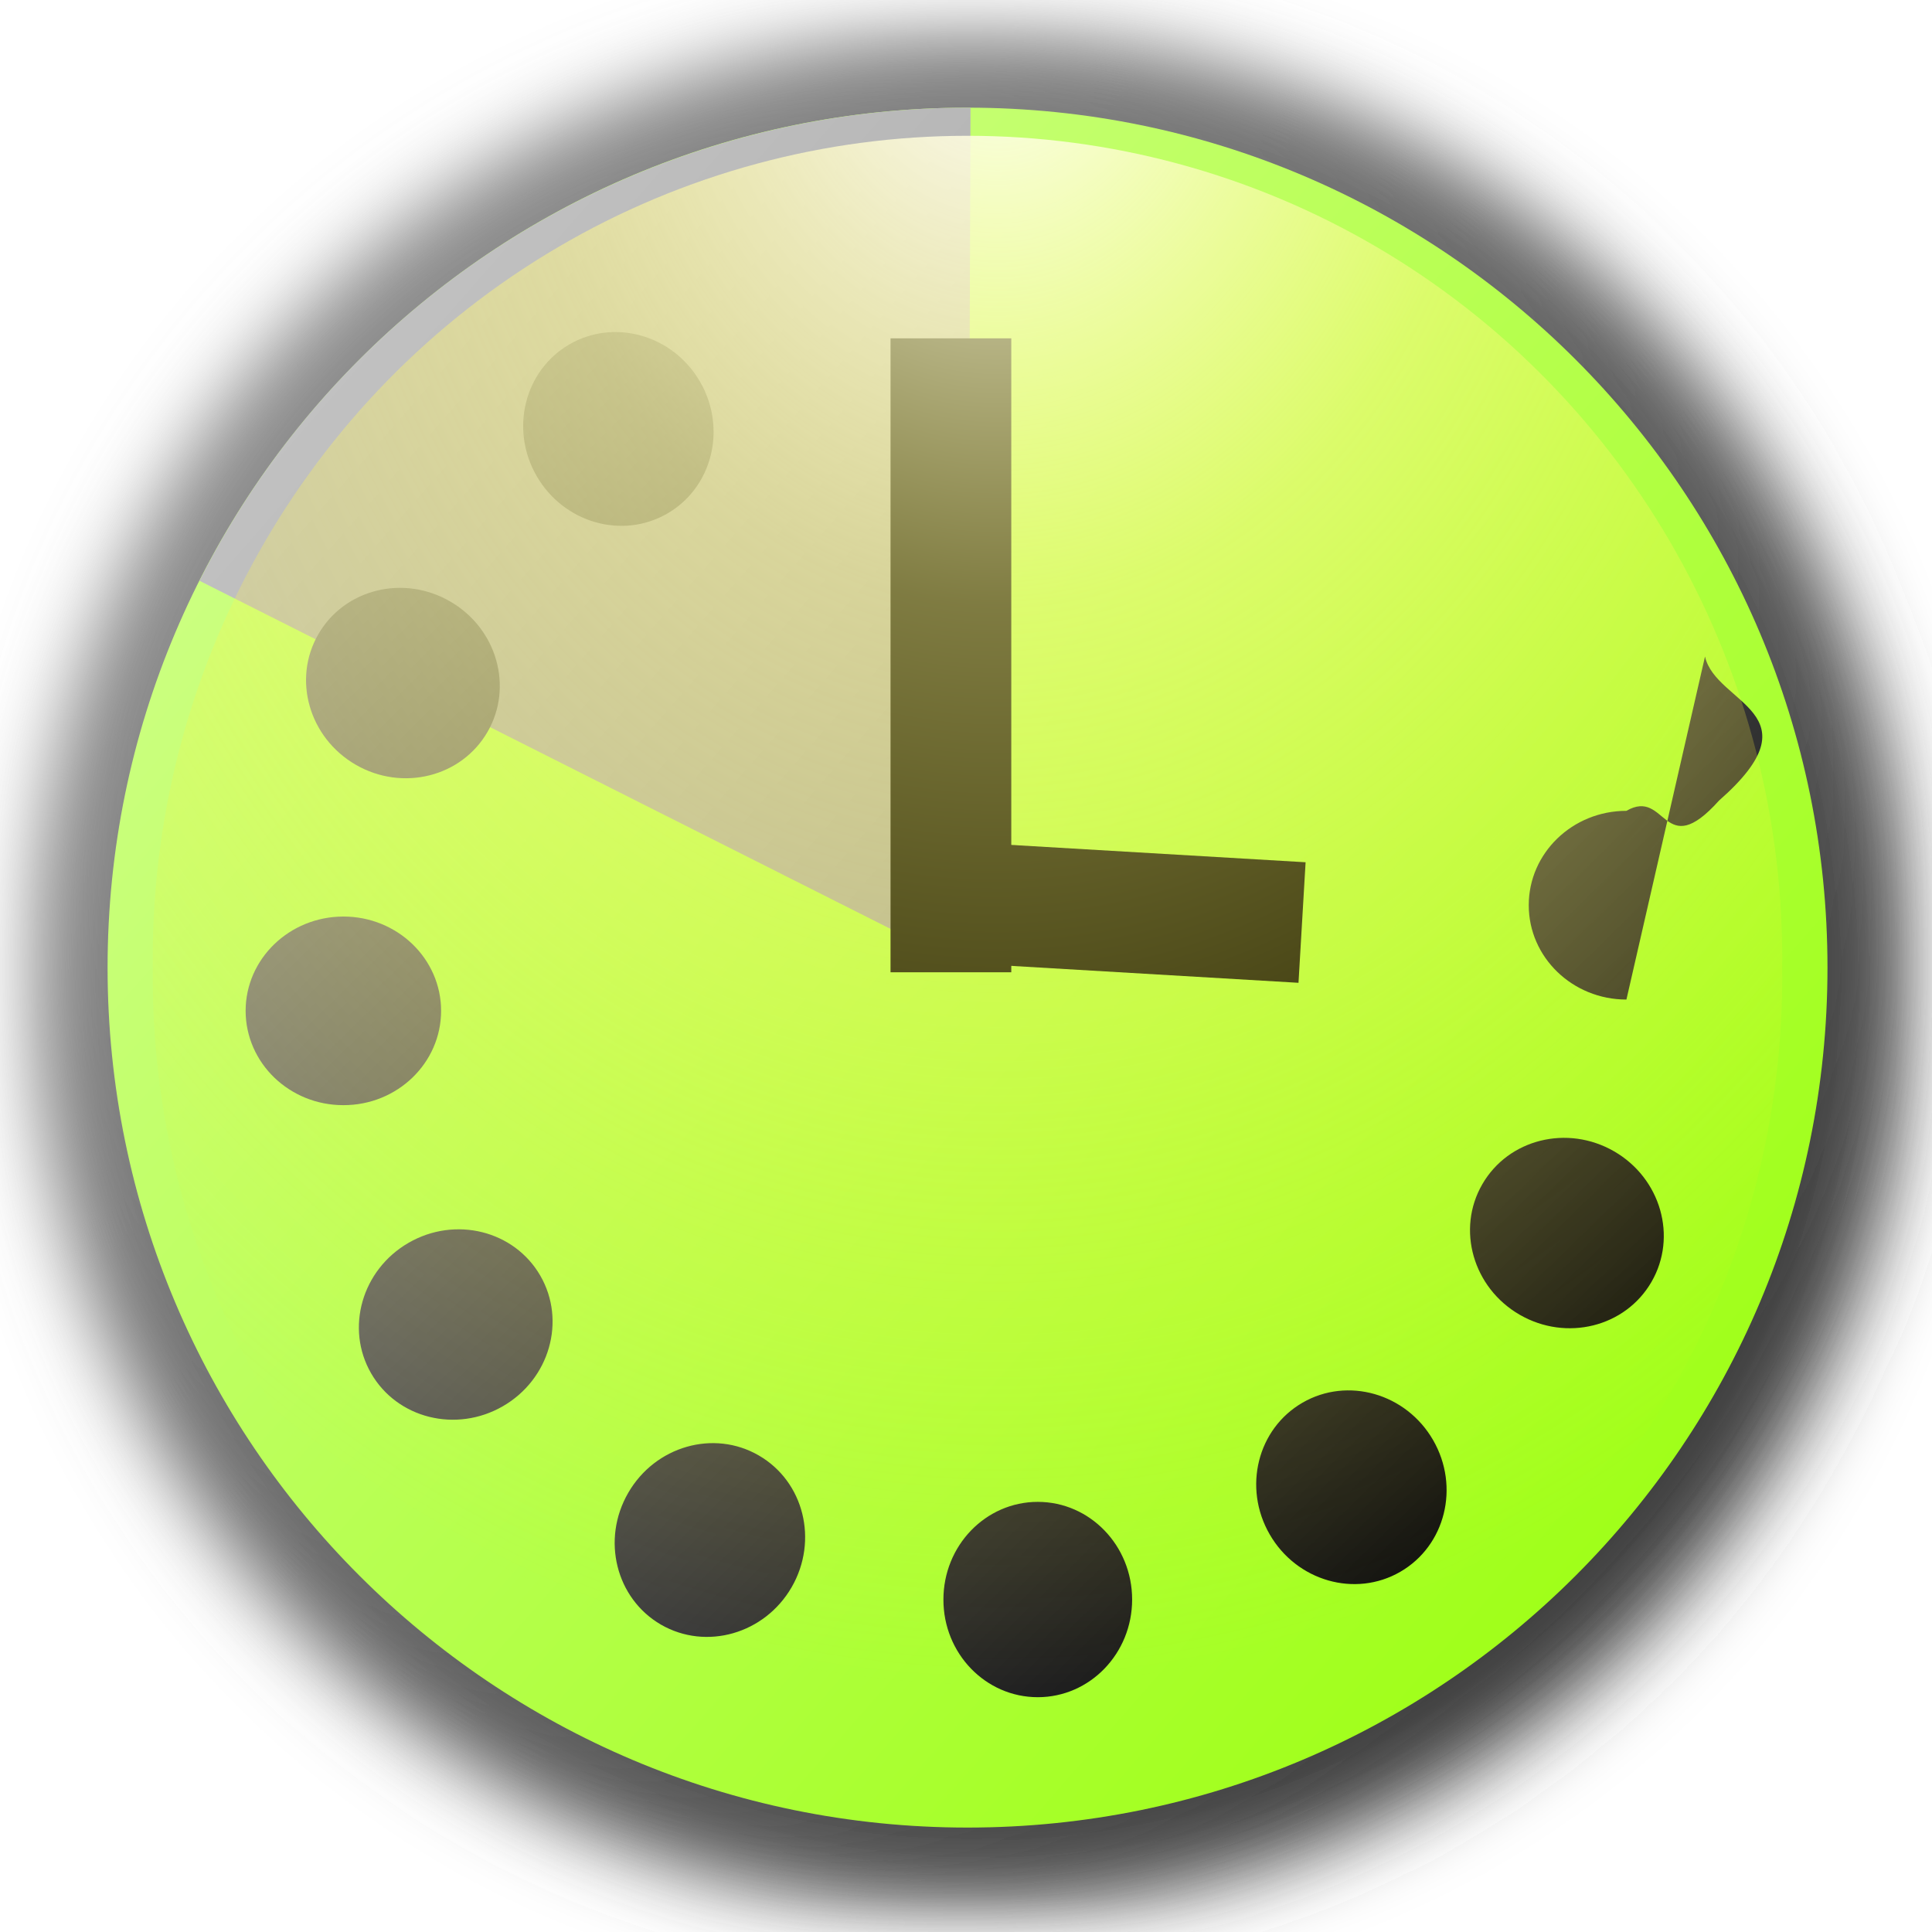
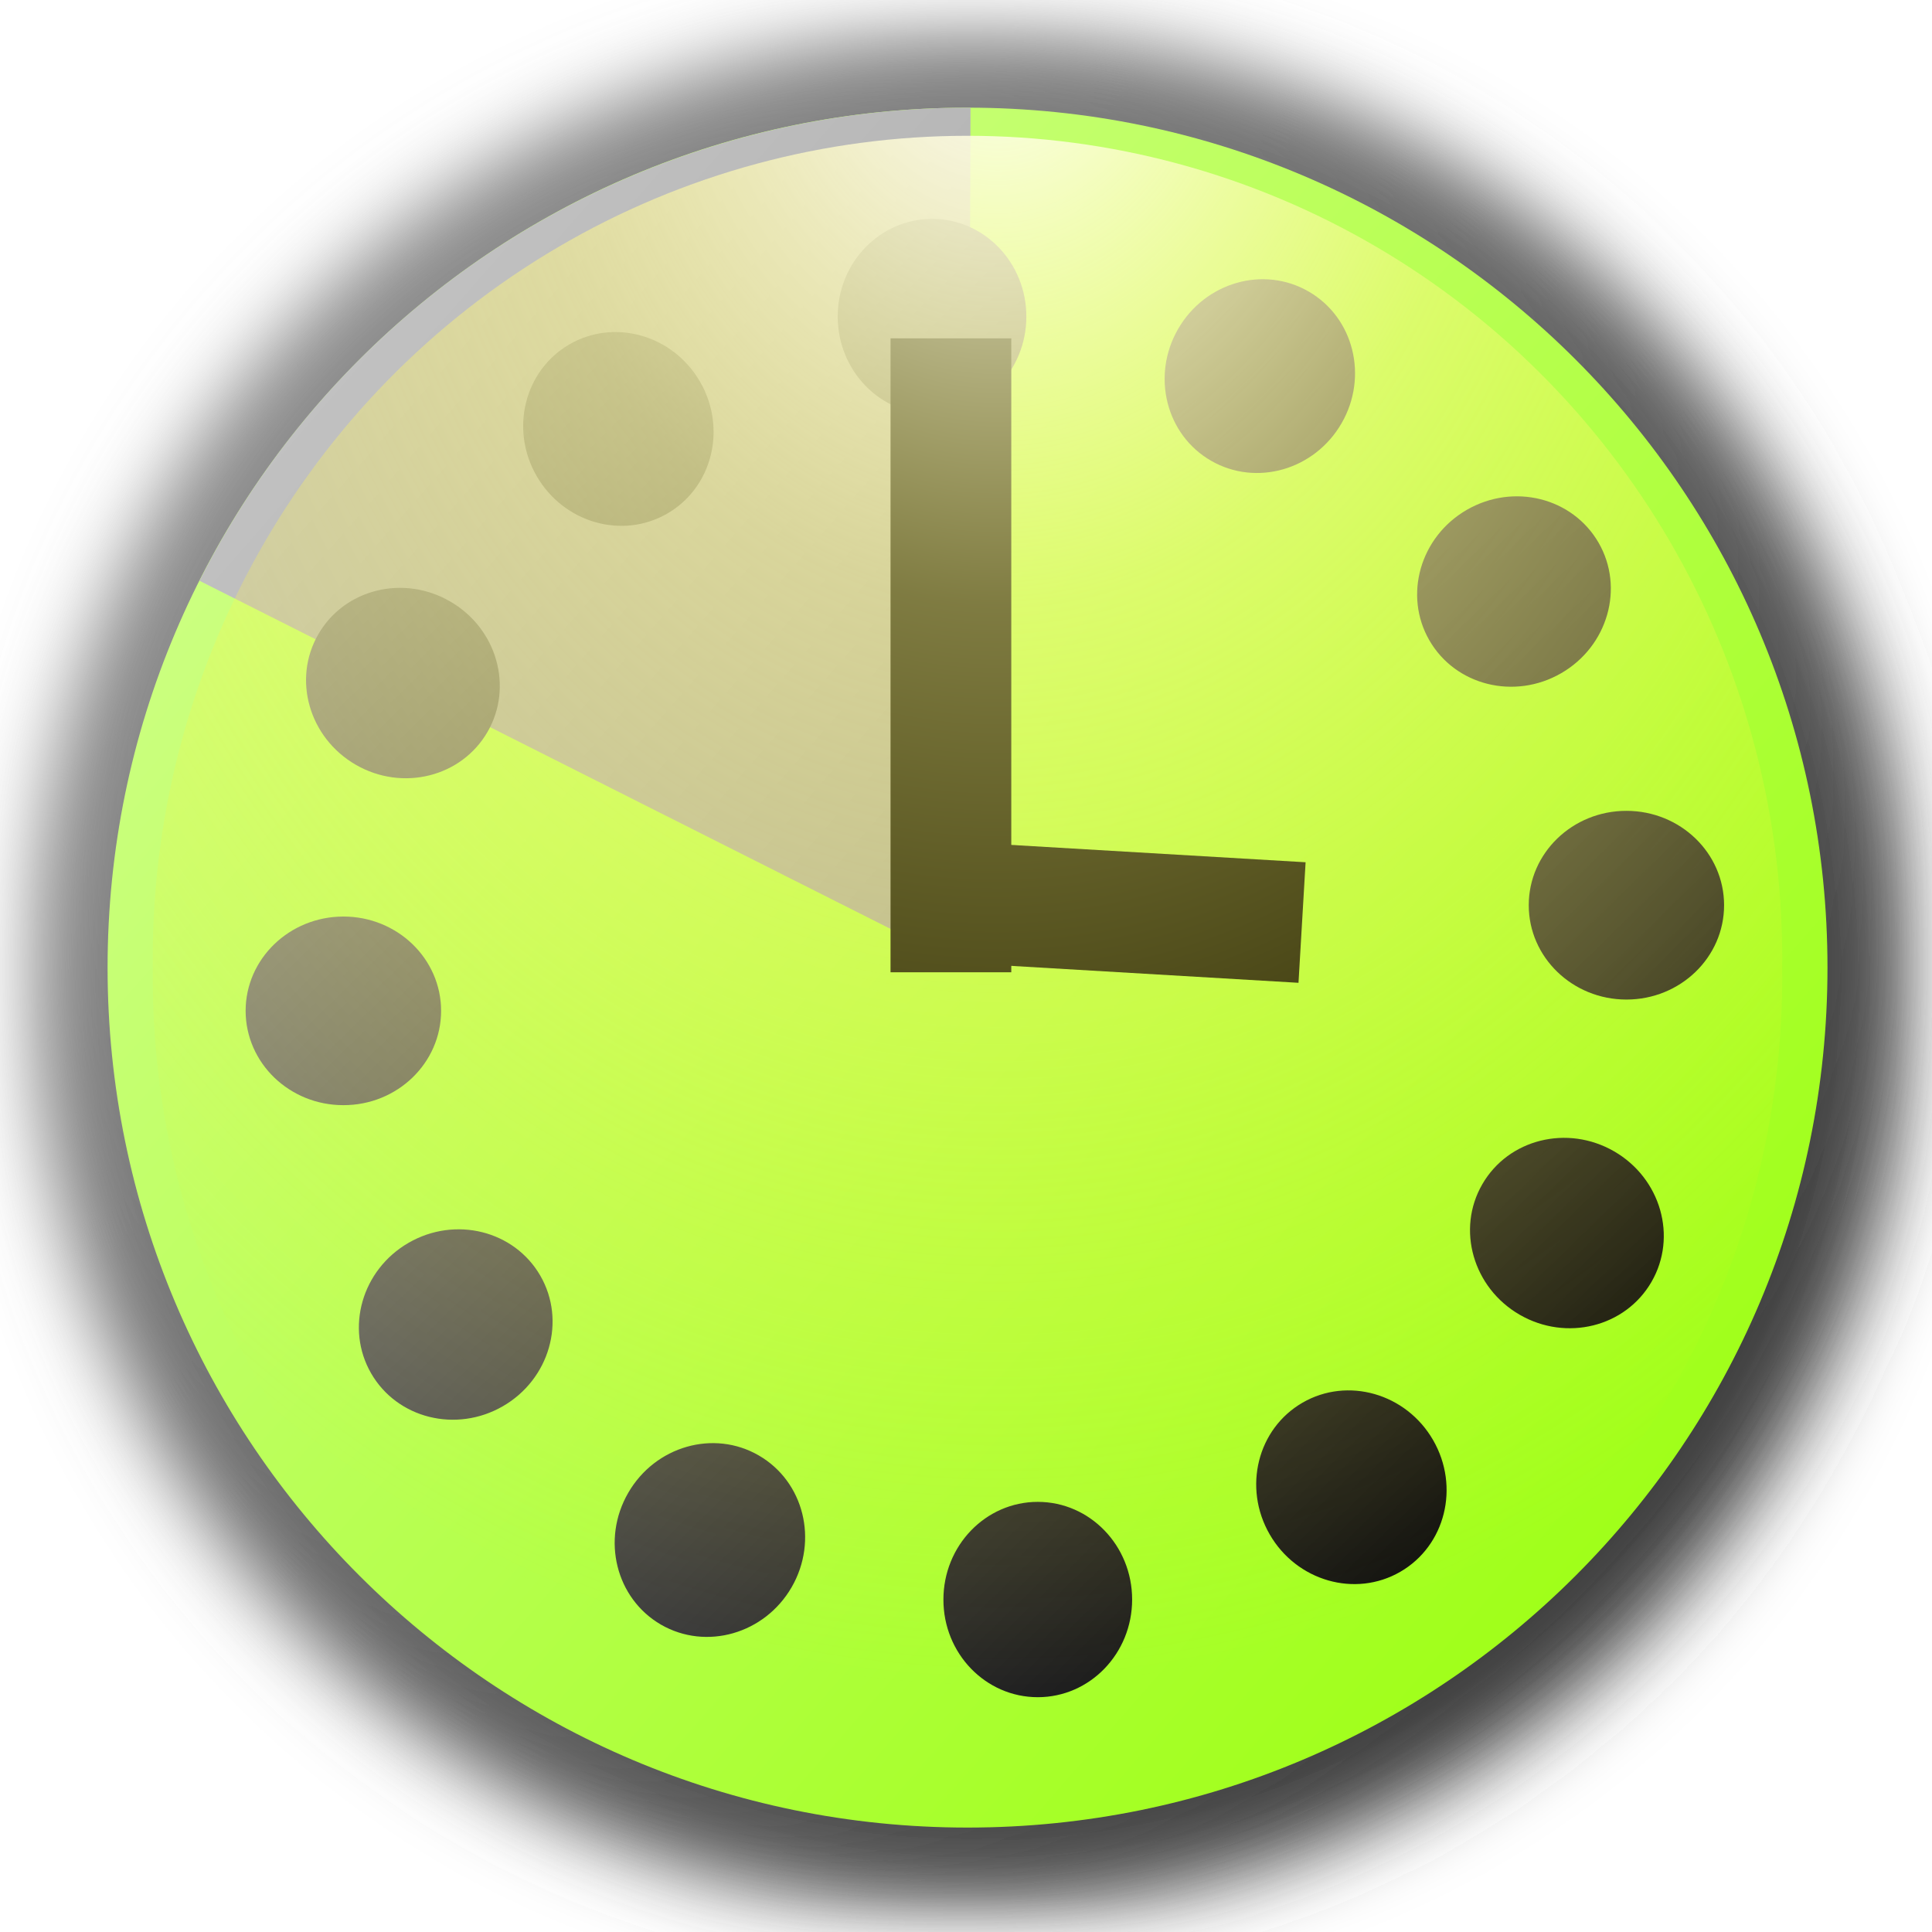
<svg xmlns="http://www.w3.org/2000/svg" xmlns:xlink="http://www.w3.org/1999/xlink" width="16px" height="16px" id="svg2987" version="1.1">
  <defs id="defs2989">
    <linearGradient id="linearGradient4465">
      <stop id="stop4467" offset="0" style="stop-color:#c1c1c1;stop-opacity:1;" />
      <stop id="stop4469" offset="1" style="stop-color:#8c8c8c;stop-opacity:1;" />
    </linearGradient>
    <linearGradient id="linearGradient4424">
      <stop style="stop-color:#000000;stop-opacity:1;" offset="0" id="stop4426" />
      <stop style="stop-color:#b3b3b3;stop-opacity:1;" offset="1" id="stop4428" />
    </linearGradient>
    <linearGradient id="linearGradient4357">
      <stop id="stop4359" offset="0" style="stop-color:#ffffff;stop-opacity:1;" />
      <stop style="stop-color:#fff884;stop-opacity:0.498;" offset="0.364" id="stop4473" />
      <stop id="stop4361" offset="1" style="stop-color:#fff10a;stop-opacity:0;" />
    </linearGradient>
    <linearGradient id="linearGradient4347">
      <stop id="stop4349" offset="0" style="stop-color:#909090;stop-opacity:1;" />
      <stop id="stop4351" offset="1" style="stop-color:#3c3c3c;stop-opacity:1;" />
    </linearGradient>
    <linearGradient id="linearGradient3767">
      <stop style="stop-color:#ccff82;stop-opacity:1;" offset="0" id="stop3769" />
      <stop style="stop-color:#a0ff19;stop-opacity:1;" offset="1" id="stop3771" />
    </linearGradient>
    <linearGradient xlink:href="#linearGradient4347" id="linearGradient3779" x1="2.225" y1="2.83" x2="14.039" y2="13.172" gradientUnits="userSpaceOnUse" />
    <filter id="filter4339">
      <feGaussianBlur stdDeviation="0.324" id="feGaussianBlur4341" />
    </filter>
    <linearGradient xlink:href="#linearGradient3767" id="linearGradient4345" gradientUnits="userSpaceOnUse" x1="2.225" y1="2.83" x2="14.039" y2="13.172" />
    <linearGradient xlink:href="#linearGradient4424" id="linearGradient4430" x1="10.74" y1="16.149" x2="6.306" y2="-1.28" gradientUnits="userSpaceOnUse" />
    <radialGradient xlink:href="#linearGradient4357" id="radialGradient4440" gradientUnits="userSpaceOnUse" gradientTransform="matrix(1.571298,0.01074232,-0.01353758,1.980168,-4.565548,-0.6835587)" cx="8.198" cy="-0.08" fx="8.198" fy="-0.08" r="7.778" />
    <linearGradient xlink:href="#linearGradient4465" id="linearGradient4471" gradientUnits="userSpaceOnUse" x1="2.225" y1="2.83" x2="14.039" y2="13.172" />
  </defs>
  <g id="layer4" style="display:inline">
    <path style="fill:url(#linearGradient3779);fill-opacity:1;stroke:none;display:inline;filter:url(#filter4339)" id="path2997" d="m 15.822,8.133 a 7.778,7.778 0 1 1 -15.556,0 7.778,7.778 0 1 1 15.556,0 z" transform="translate(0,-0.08838835)" />
  </g>
  <g id="layer1" style="display:inline">
    <path transform="matrix(0.9156293,0,0,0.9156293,0.6473722,0.5665854)" d="m 15.822,8.133 a 7.778,7.778 0 1 1 -15.556,0 7.778,7.778 0 1 1 15.556,0 z" id="path4343" style="fill:url(#linearGradient4345);fill-opacity:1;stroke:none" />
  </g>
  <g id="layer5" style="display:inline">
    <path style="fill:url(#linearGradient4471);fill-opacity:1;stroke:none;display:inline" id="path4462" d="M 1.097,4.634 A 7.778,7.778 0 0 1 8.071,0.355 L 8.043,8.133 z" transform="matrix(0.9156293,0,0,0.9156293,0.6473722,0.5665854)" />
  </g>
  <g id="layer2" style="display:inline">
-     <path id="use4309" transform="matrix(0.773237,-0.4464286,0.4464286,0.773237,-1.97159,5.552933)" style="fill:url(#linearGradient4430);fill-opacity:1;stroke:none" d="M 8.875,2.031 C 8.875,2.532 8.483,2.938 8,2.938 7.517,2.938 7.125,2.532 7.125,2.031 7.125,1.531 7.517,1.125 8,1.125 c 0.483,0 0.875,0.406 0.875,0.906 z M 5.848,2.636 C 6.099,3.069 5.962,3.617 5.544,3.858 5.125,4.1 4.583,3.944 4.333,3.511 4.083,3.077 4.219,2.53 4.638,2.289 5.056,2.047 5.598,2.202 5.848,2.636 z M 3.53,4.673 C 3.963,4.923 4.119,5.465 3.877,5.884 3.635,6.302 3.088,6.439 2.655,6.188 2.221,5.938 2.066,5.396 2.307,4.977 2.549,4.559 3.096,4.423 3.53,4.673 z m -0.99,2.923 c 0.501,0 0.906,0.392 0.906,0.875 0,0.483 -0.406,0.875 -0.906,0.875 -0.501,0 -0.906,-0.392 -0.906,-0.875 0,-0.483 0.406,-0.875 0.906,-0.875 z M 3.145,10.623 c 0.433,-0.25 0.981,-0.114 1.222,0.305 0.242,0.419 0.086,0.961 -0.347,1.211 C 3.586,12.389 3.039,12.252 2.797,11.834 2.556,11.415 2.711,10.873 3.145,10.623 z m 2.037,2.319 c 0.25,-0.433 0.792,-0.589 1.211,-0.347 0.419,0.242 0.555,0.789 0.305,1.222 -0.25,0.433 -0.792,0.589 -1.211,0.347 C 5.068,13.922 4.931,13.375 5.182,12.942 z m 2.923,0.99 c 0,-0.501 0.392,-0.906 0.875,-0.906 0.483,0 0.875,0.406 0.875,0.906 0,0.501 -0.392,0.906 -0.875,0.906 -0.483,0 -0.875,-0.406 -0.875,-0.906 z M 11.132,13.327 c -0.25,-0.433 -0.114,-0.981 0.305,-1.222 0.419,-0.242 0.961,-0.086 1.211,0.347 0.25,0.433 0.114,0.981 -0.305,1.222 -0.419,0.242 -0.961,0.086 -1.211,-0.347 z m 2.319,-2.037 c -0.433,-0.25 -0.589,-0.792 -0.347,-1.211 0.242,-0.419 0.789,-0.555 1.222,-0.305 0.433.0.05 0.589,0.792 0.347,1.211 -0.242,0.419 -0.789,0.555 -1.222,0.305 z M 14.44,8.366 c -0.501,0 -0.906,-0.392 -0.906,-0.875 0,-0.483 0.406,-0.875 0.906,-0.875 0.501,0 0.906,0.392 0.906,0.875 0,0.483 -0.406,0.875 -0.906,0.875 z M 13.835,5.34 C 13.402,5.59 12.855,5.454 12.613,5.04.0.05 12.371,4.617 12.527,4.074 12.96,3.824 c 0.433,-0.25 0.981,-0.114 1.222,0.305.0.042,0.419 0.086,0.961 -0.347,1.211 z M 11.798,3.021 C 11.548,3.454 11.006,3.61 10.588,3.368 10.169,3.127 10.033,2.579 10.283,2.146 10.533,1.712 11.075,1.557 11.494,1.799 11.912,2.04 12.049,2.587 11.798,3.021 z" />
+     <path id="use4309" transform="matrix(0.773237,-0.4464286,0.4464286,0.773237,-1.97159,5.552933)" style="fill:url(#linearGradient4430);fill-opacity:1;stroke:none" d="M 8.875,2.031 C 8.875,2.532 8.483,2.938 8,2.938 7.517,2.938 7.125,2.532 7.125,2.031 7.125,1.531 7.517,1.125 8,1.125 c 0.483,0 0.875,0.406 0.875,0.906 z M 5.848,2.636 C 6.099,3.069 5.962,3.617 5.544,3.858 5.125,4.1 4.583,3.944 4.333,3.511 4.083,3.077 4.219,2.53 4.638,2.289 5.056,2.047 5.598,2.202 5.848,2.636 z M 3.53,4.673 C 3.963,4.923 4.119,5.465 3.877,5.884 3.635,6.302 3.088,6.439 2.655,6.188 2.221,5.938 2.066,5.396 2.307,4.977 2.549,4.559 3.096,4.423 3.53,4.673 z m -0.99,2.923 c 0.501,0 0.906,0.392 0.906,0.875 0,0.483 -0.406,0.875 -0.906,0.875 -0.501,0 -0.906,-0.392 -0.906,-0.875 0,-0.483 0.406,-0.875 0.906,-0.875 z M 3.145,10.623 c 0.433,-0.25 0.981,-0.114 1.222,0.305 0.242,0.419 0.086,0.961 -0.347,1.211 C 3.586,12.389 3.039,12.252 2.797,11.834 2.556,11.415 2.711,10.873 3.145,10.623 z m 2.037,2.319 c 0.25,-0.433 0.792,-0.589 1.211,-0.347 0.419,0.242 0.555,0.789 0.305,1.222 -0.25,0.433 -0.792,0.589 -1.211,0.347 C 5.068,13.922 4.931,13.375 5.182,12.942 z m 2.923,0.99 c 0,-0.501 0.392,-0.906 0.875,-0.906 0.483,0 0.875,0.406 0.875,0.906 0,0.501 -0.392,0.906 -0.875,0.906 -0.483,0 -0.875,-0.406 -0.875,-0.906 z M 11.132,13.327 c -0.25,-0.433 -0.114,-0.981 0.305,-1.222 0.419,-0.242 0.961,-0.086 1.211,0.347 0.25,0.433 0.114,0.981 -0.305,1.222 -0.419,0.242 -0.961,0.086 -1.211,-0.347 z m 2.319,-2.037 c -0.433,-0.25 -0.589,-0.792 -0.347,-1.211 0.242,-0.419 0.789,-0.555 1.222,-0.305 0.433,0.25 0.589,0.792 0.347,1.211 -0.242,0.419 -0.789,0.555 -1.222,0.305 z M 14.44,8.366 c -0.501,0 -0.906,-0.392 -0.906,-0.875 0,-0.483 0.406,-0.875 0.906,-0.875 0.501,0 0.906,0.392 0.906,0.875 0,0.483 -0.406,0.875 -0.906,0.875 z M 13.835,5.34 C 13.402,5.59 12.855,5.454 12.613,5.035 12.371,4.617 12.527,4.074 12.96,3.824 c 0.433,-0.25 0.981,-0.114 1.222,0.305 0.242,0.419 0.086,0.961 -0.347,1.211 z M 11.798,3.021 C 11.548,3.454 11.006,3.61 10.588,3.368 10.169,3.127 10.033,2.579 10.283,2.146 10.533,1.712 11.075,1.557 11.494,1.799 11.912,2.04 12.049,2.587 11.798,3.021 z" />
    <path style="fill:none;stroke:#000000;stroke-width:1px;stroke-linecap:butt;stroke-linejoin:miter;stroke-opacity:1" d="m 7.875,2.802 0,5.25" id="path4436" />
    <path style="fill:none;stroke:#000000;stroke-width:1px;stroke-linecap:butt;stroke-linejoin:miter;stroke-opacity:1" d="M 7.778,7.463 10.783,7.64" id="path4438" />
  </g>
  <g id="layer3" style="display:inline">
    <path style="fill:url(#radialGradient4440);fill-opacity:1;stroke:none" id="path4353" d="m 15.412,8.133 a 7.369,7.437 0 1 1 -14.737,0 7.369,7.437 0 1 1 14.737,0 z" transform="matrix(0.9156293,0,0,0.9156293,0.6473722,0.5665854)" />
  </g>
</svg>
